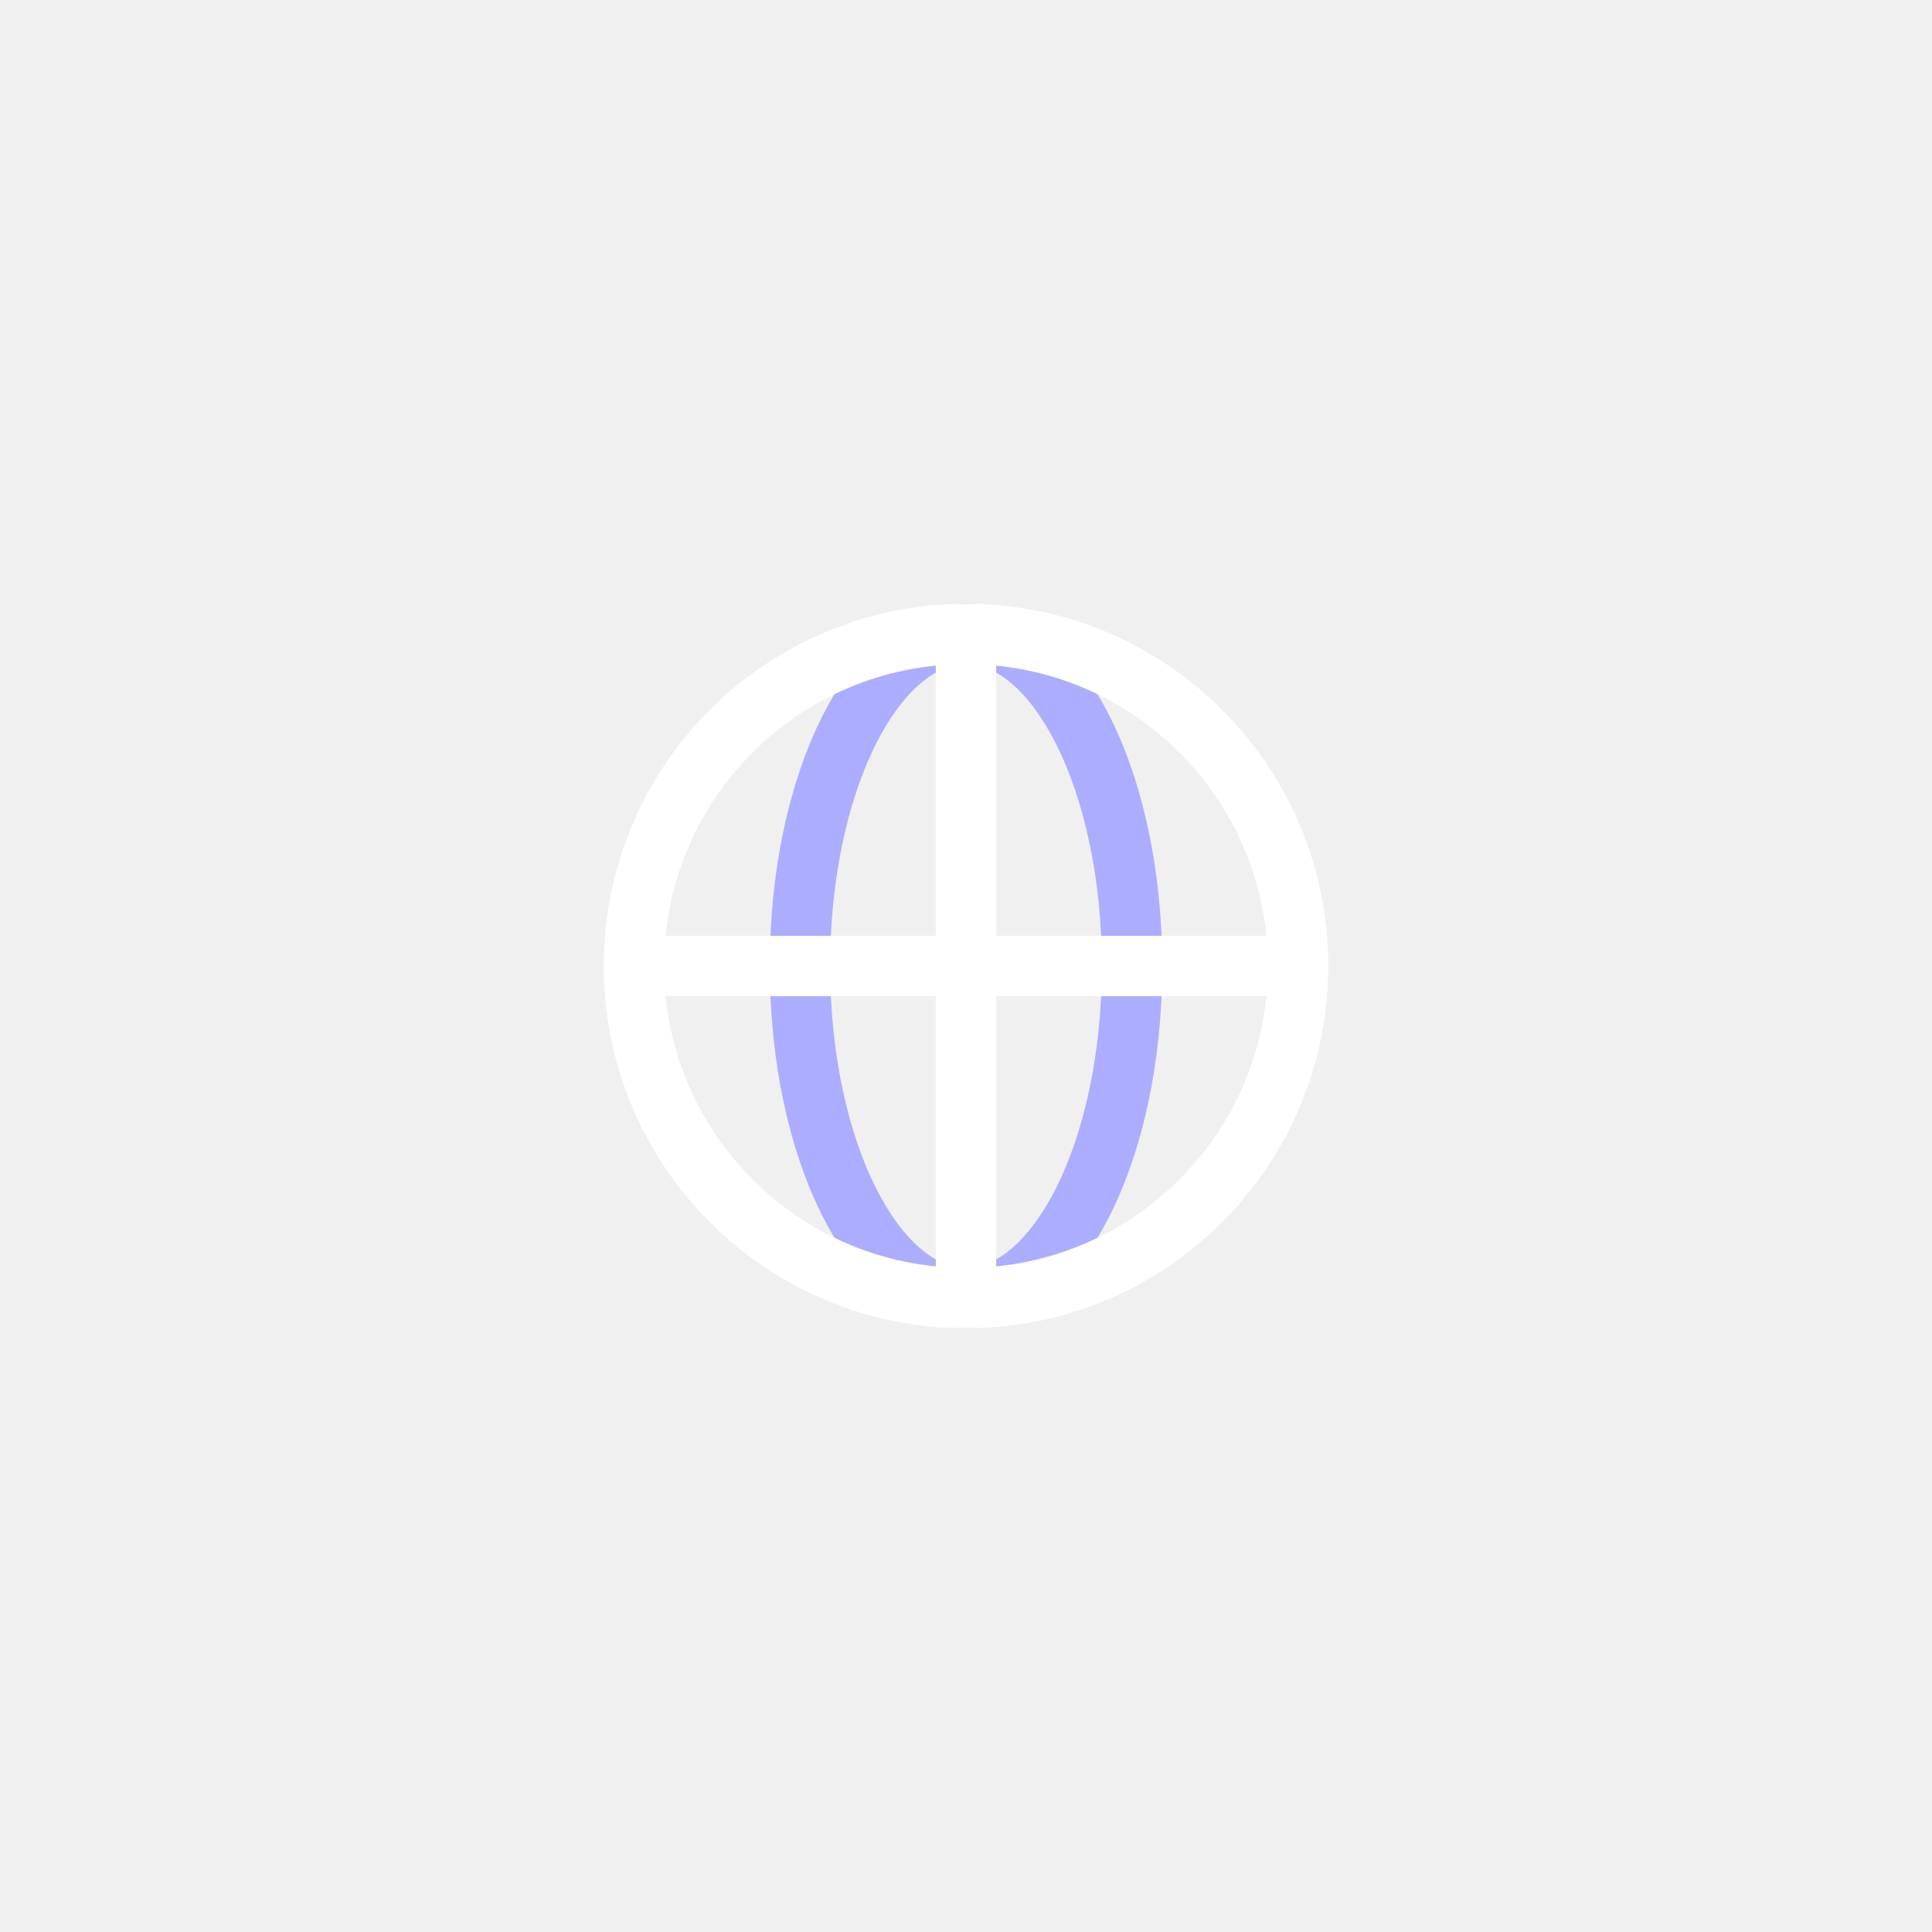
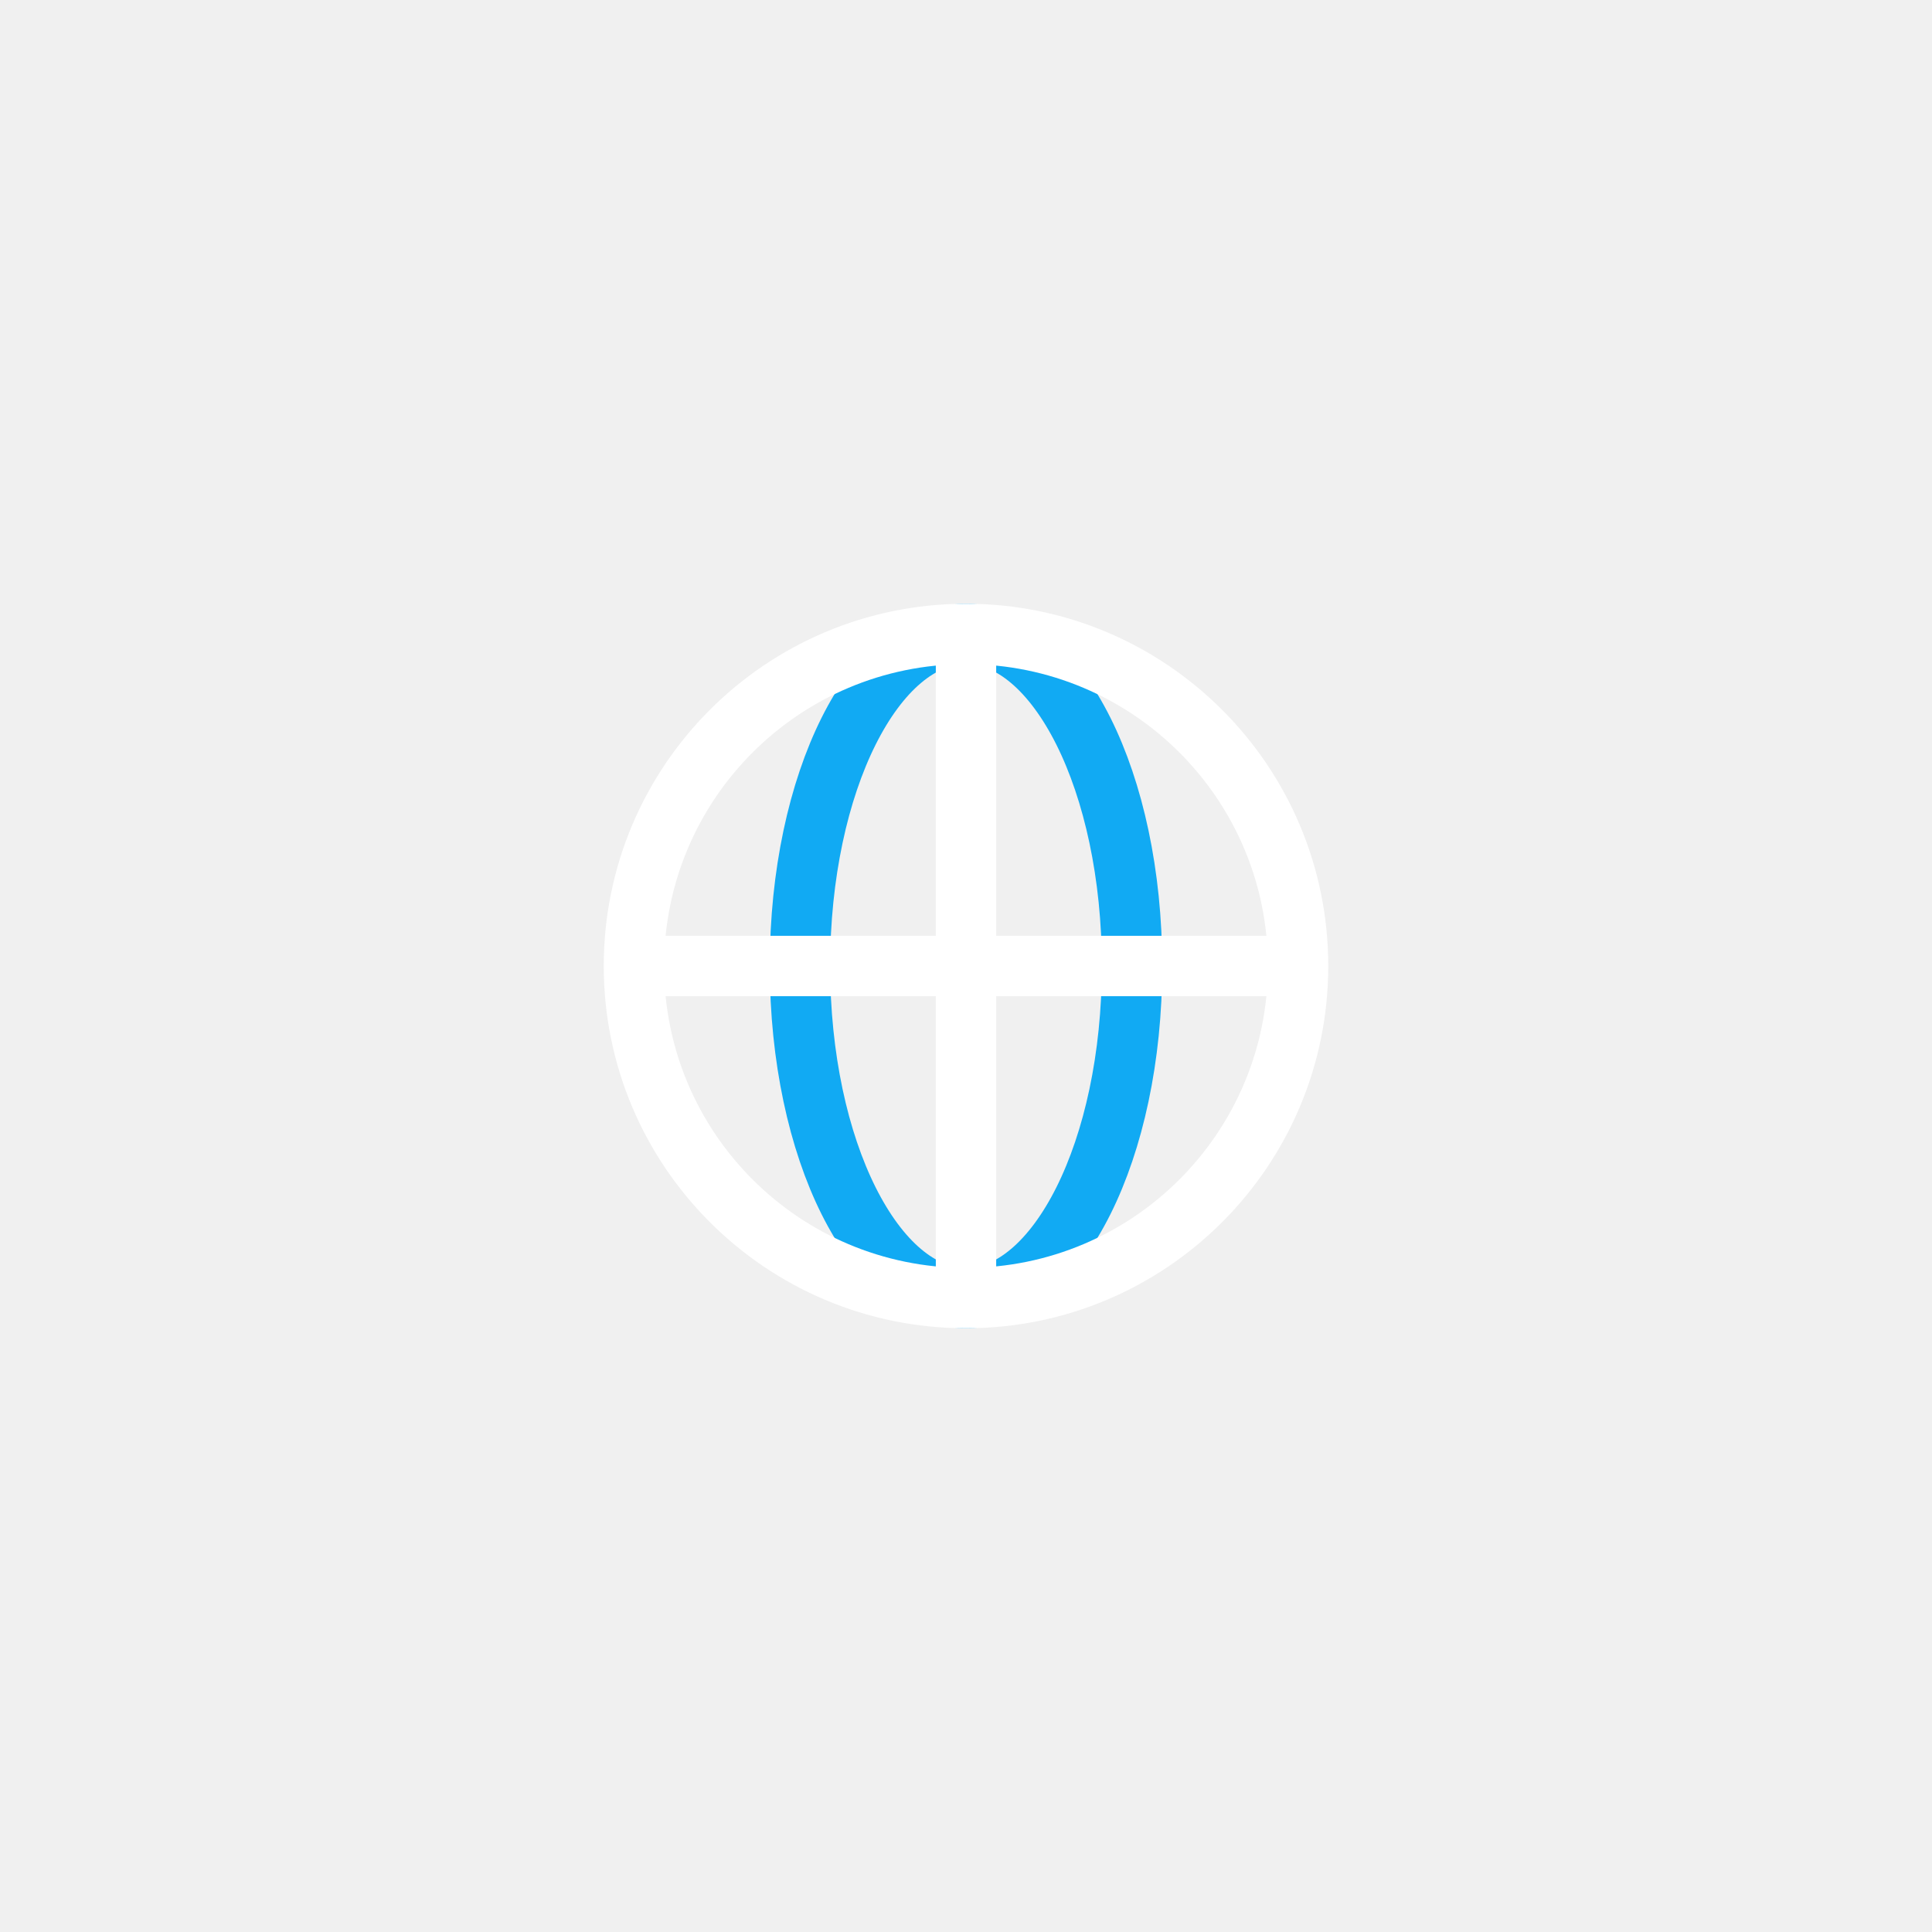
<svg xmlns="http://www.w3.org/2000/svg" width="64" height="64">
  <g stroke-width="2" fill="none" fill-rule="evenodd">
-     <ellipse stroke="#ACADFF" stroke-linecap="square" cx="32" cy="32" rx="5.5" ry="11" />
+     <ellipse stroke="#11aaf3" stroke-linecap="square" cx="32" cy="32" rx="5.5" ry="11" />
    <path d="M32 21v22M21 32h22" stroke="#FFF" />
    <circle stroke="#FFF" stroke-linecap="square" cx="32" cy="32" r="11" />
  </g>
</svg>
